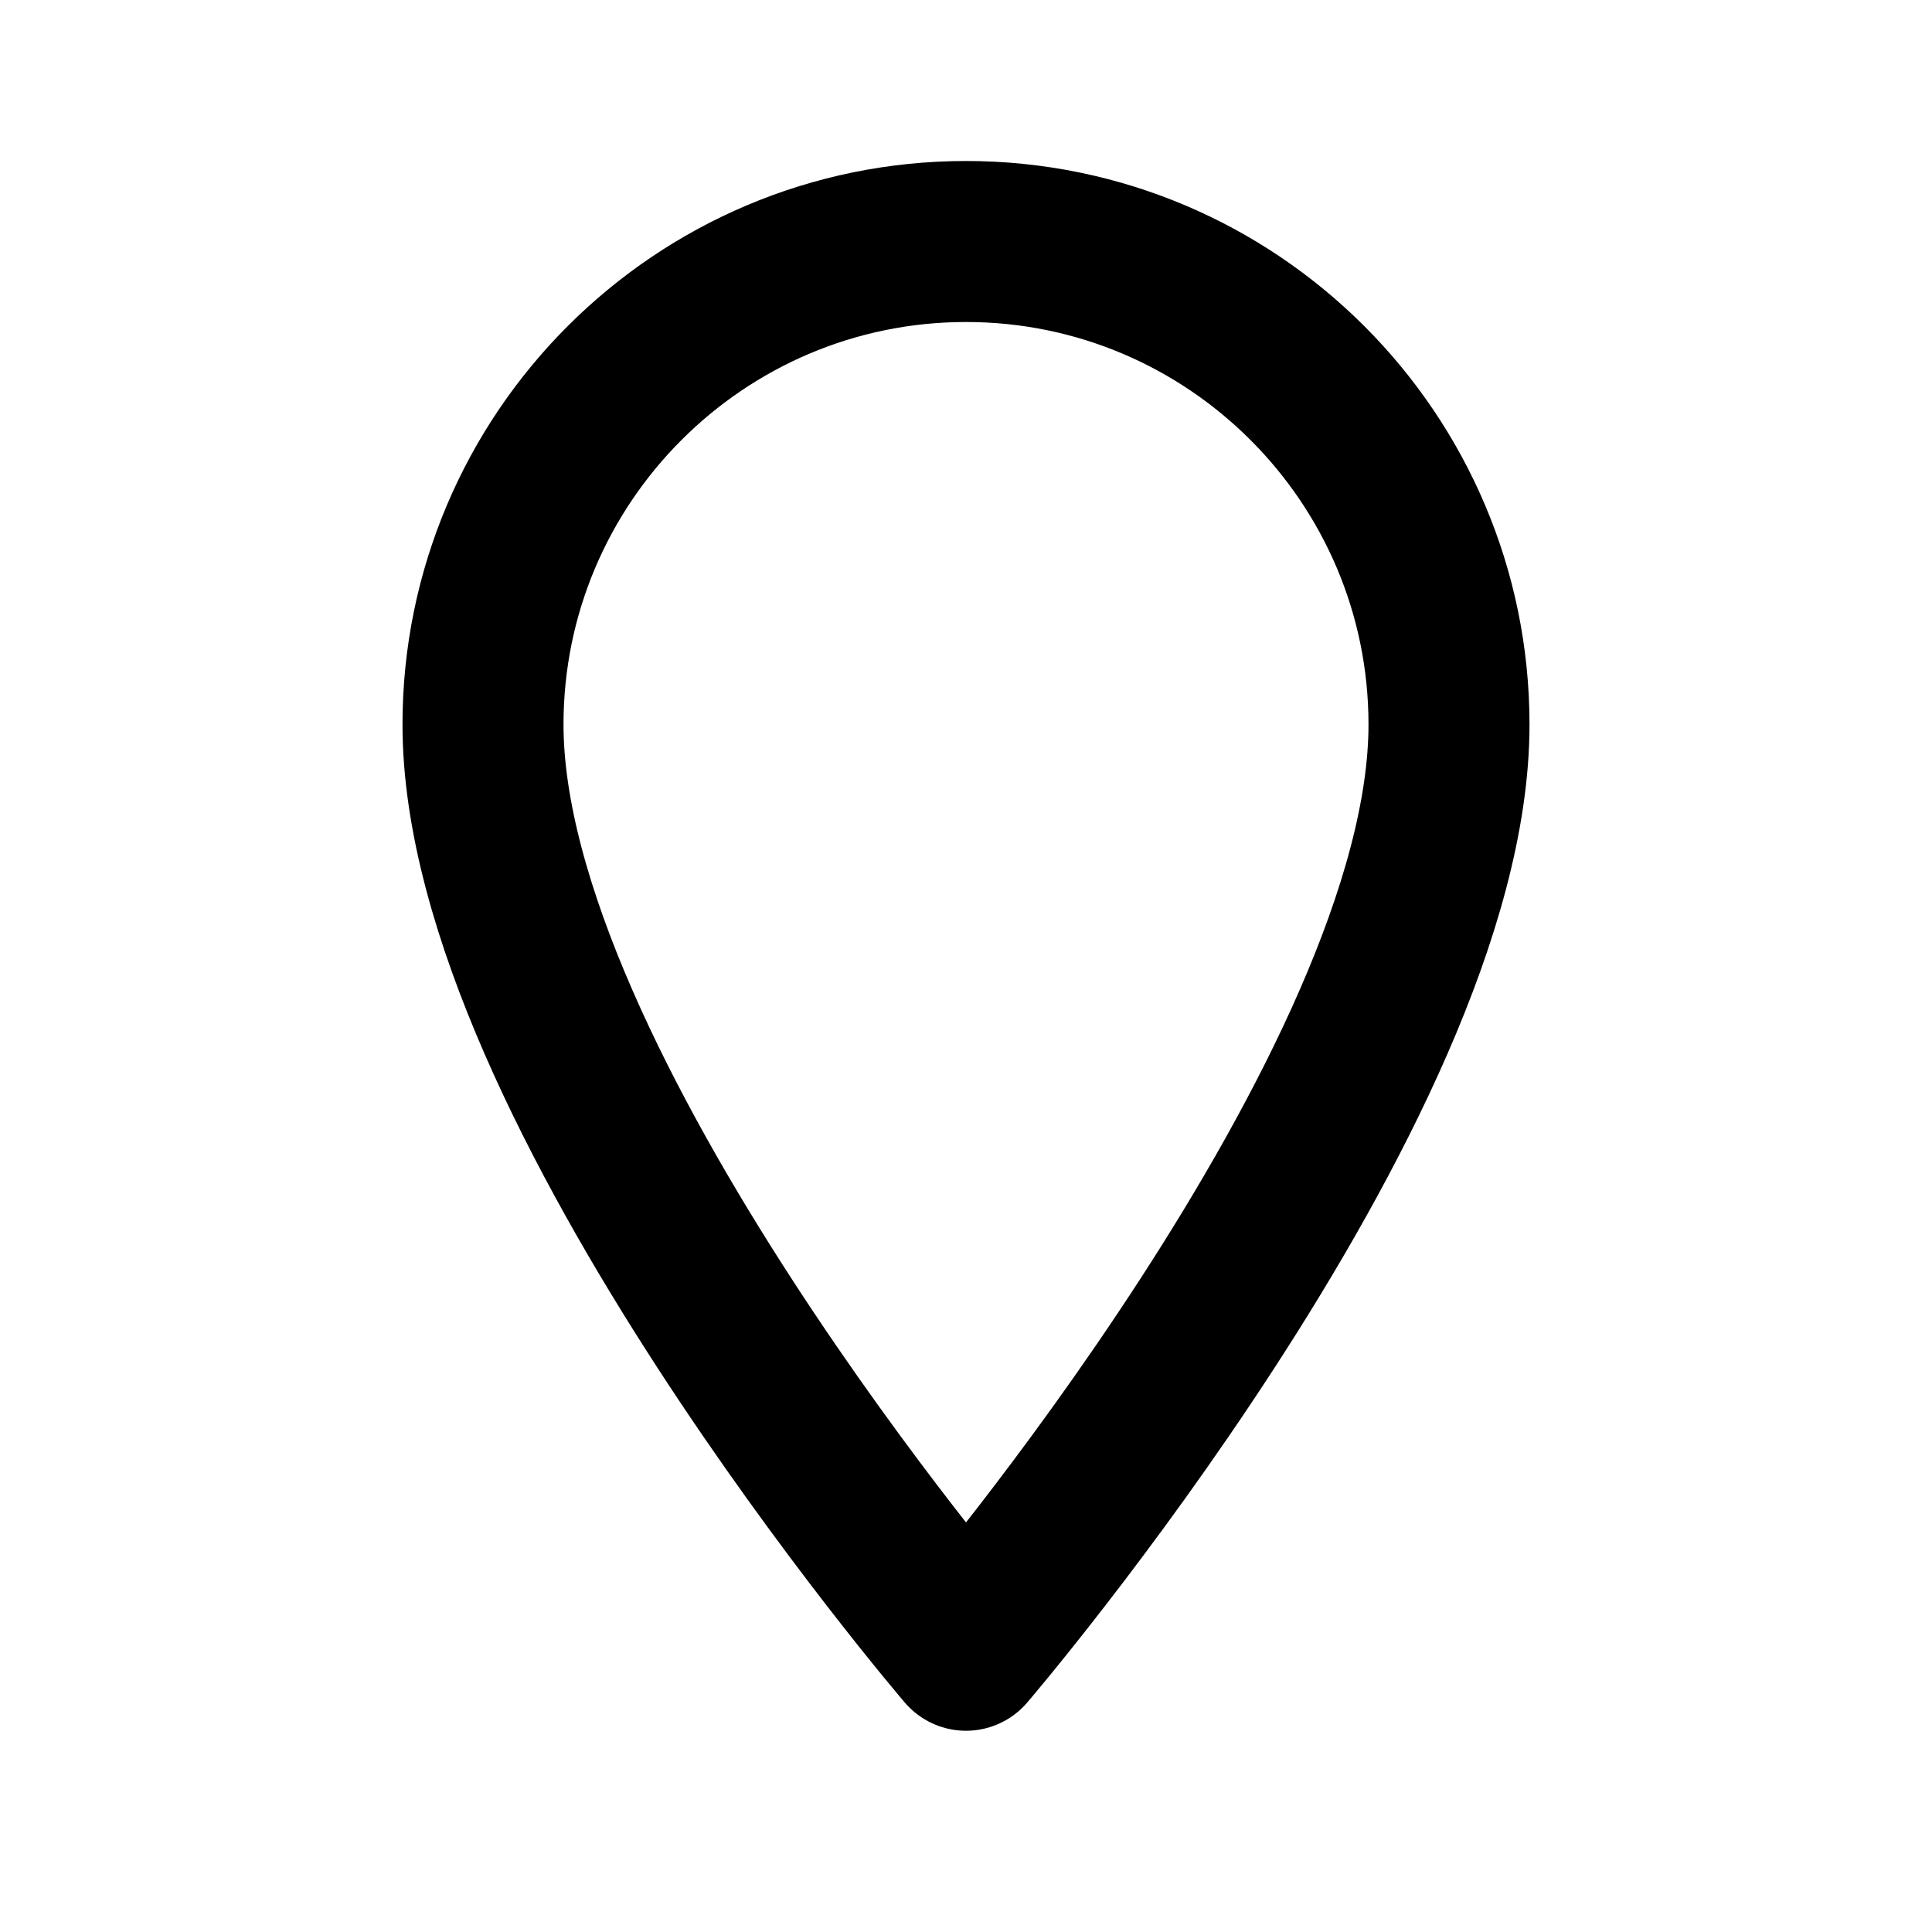
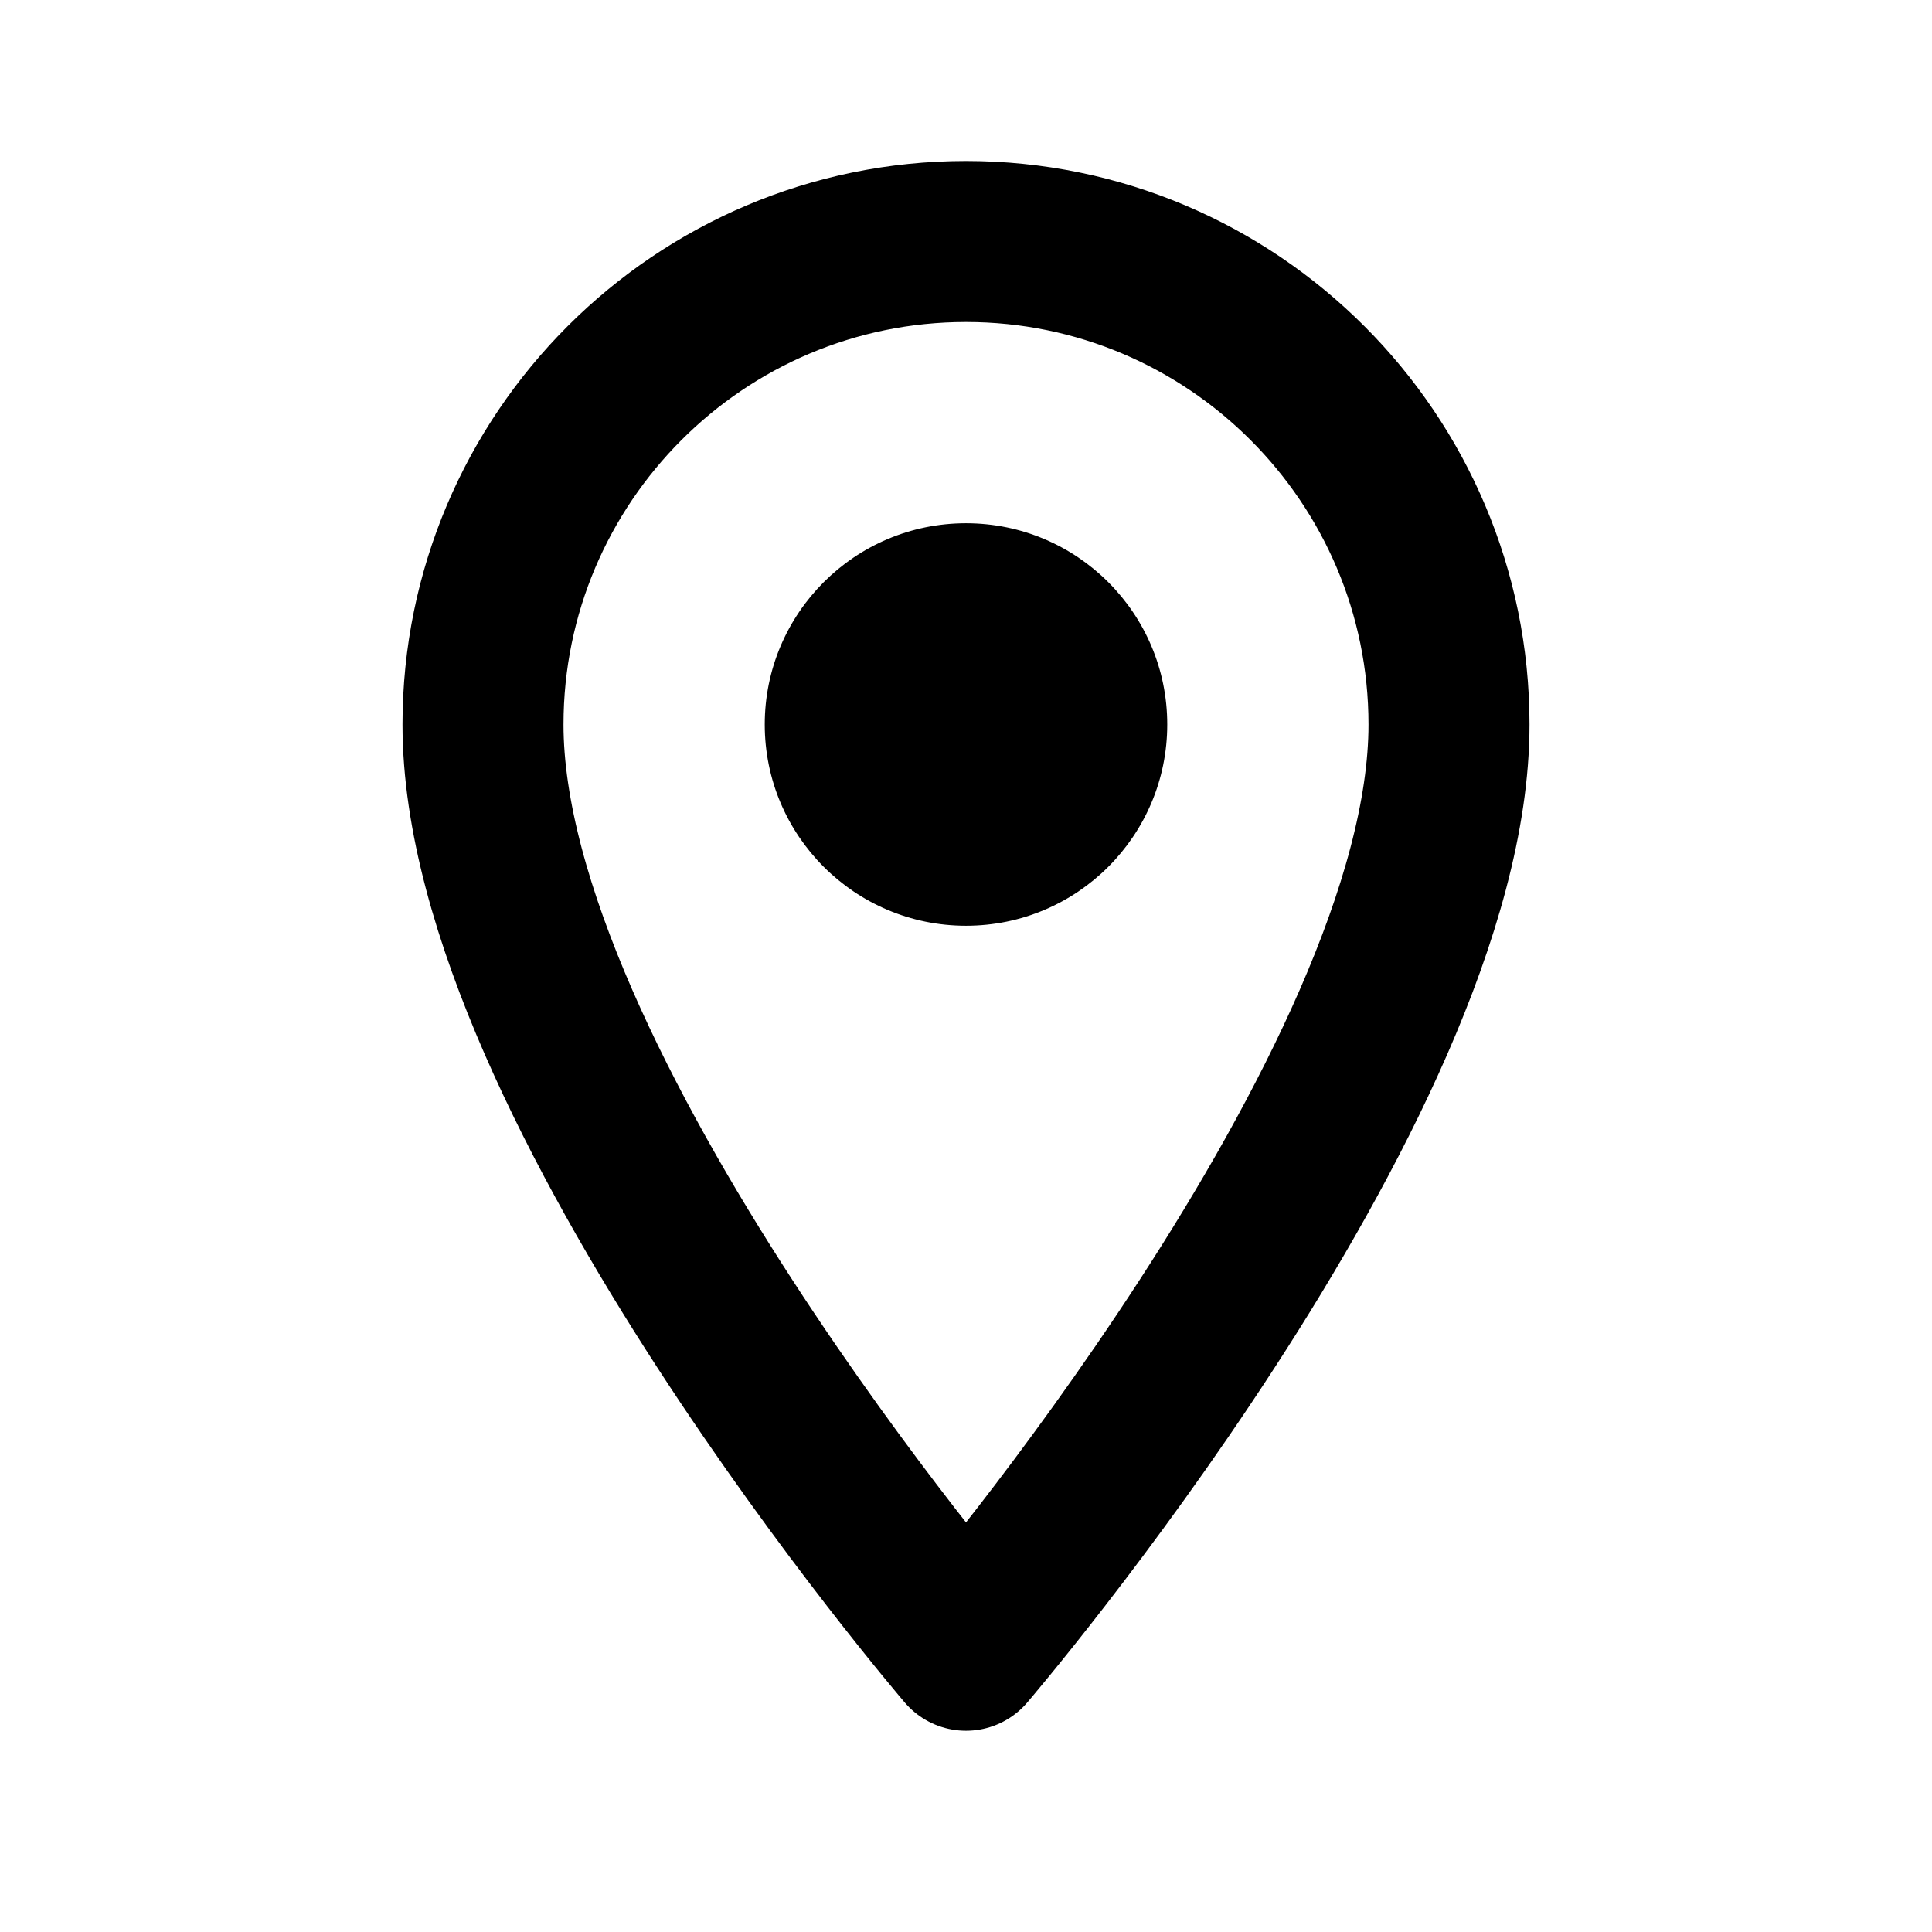
<svg xmlns="http://www.w3.org/2000/svg" width="1em" height="1em" viewBox="0 0 24 24">
-   <path fill="none" stroke="currentColor" stroke-dasharray="48" stroke-linecap="round" stroke-linejoin="round" stroke-width="2" d="M12 20.5c0 0 -6 -7 -6 -11.5c0 -3.31 2.69 -6 6 -6c3.31 0 6 2.69 6 6c0 4.5 -6 11.5 -6 11.5Z">
-     <animate fill="freeze" attributeName="stroke-dashoffset" dur="0.6s" values="48;0" />
-   </path>
-   <circle cx="12" cy="9" fill="currentColor">
-     <animate fill="freeze" attributeName="r" begin="0.7s" dur="0.2s" to="2.5" />
-   </circle>
+   <path fill="none" stroke="currentColor" stroke-dasharray="48" stroke-linecap="round" stroke-linejoin="round" stroke-width="2" d="M12 20.5c0 0 -6 -7 -6 -11.5c0 -3.31 2.69 -6 6 -6c3.31 0 6 2.69 6 6c0 4.5 -6 11.5 -6 11.5Z" stroke-dashoffset="0" />
+   <circle cx="12" cy="9" fill="currentColor" r="2.5" />
</svg>
